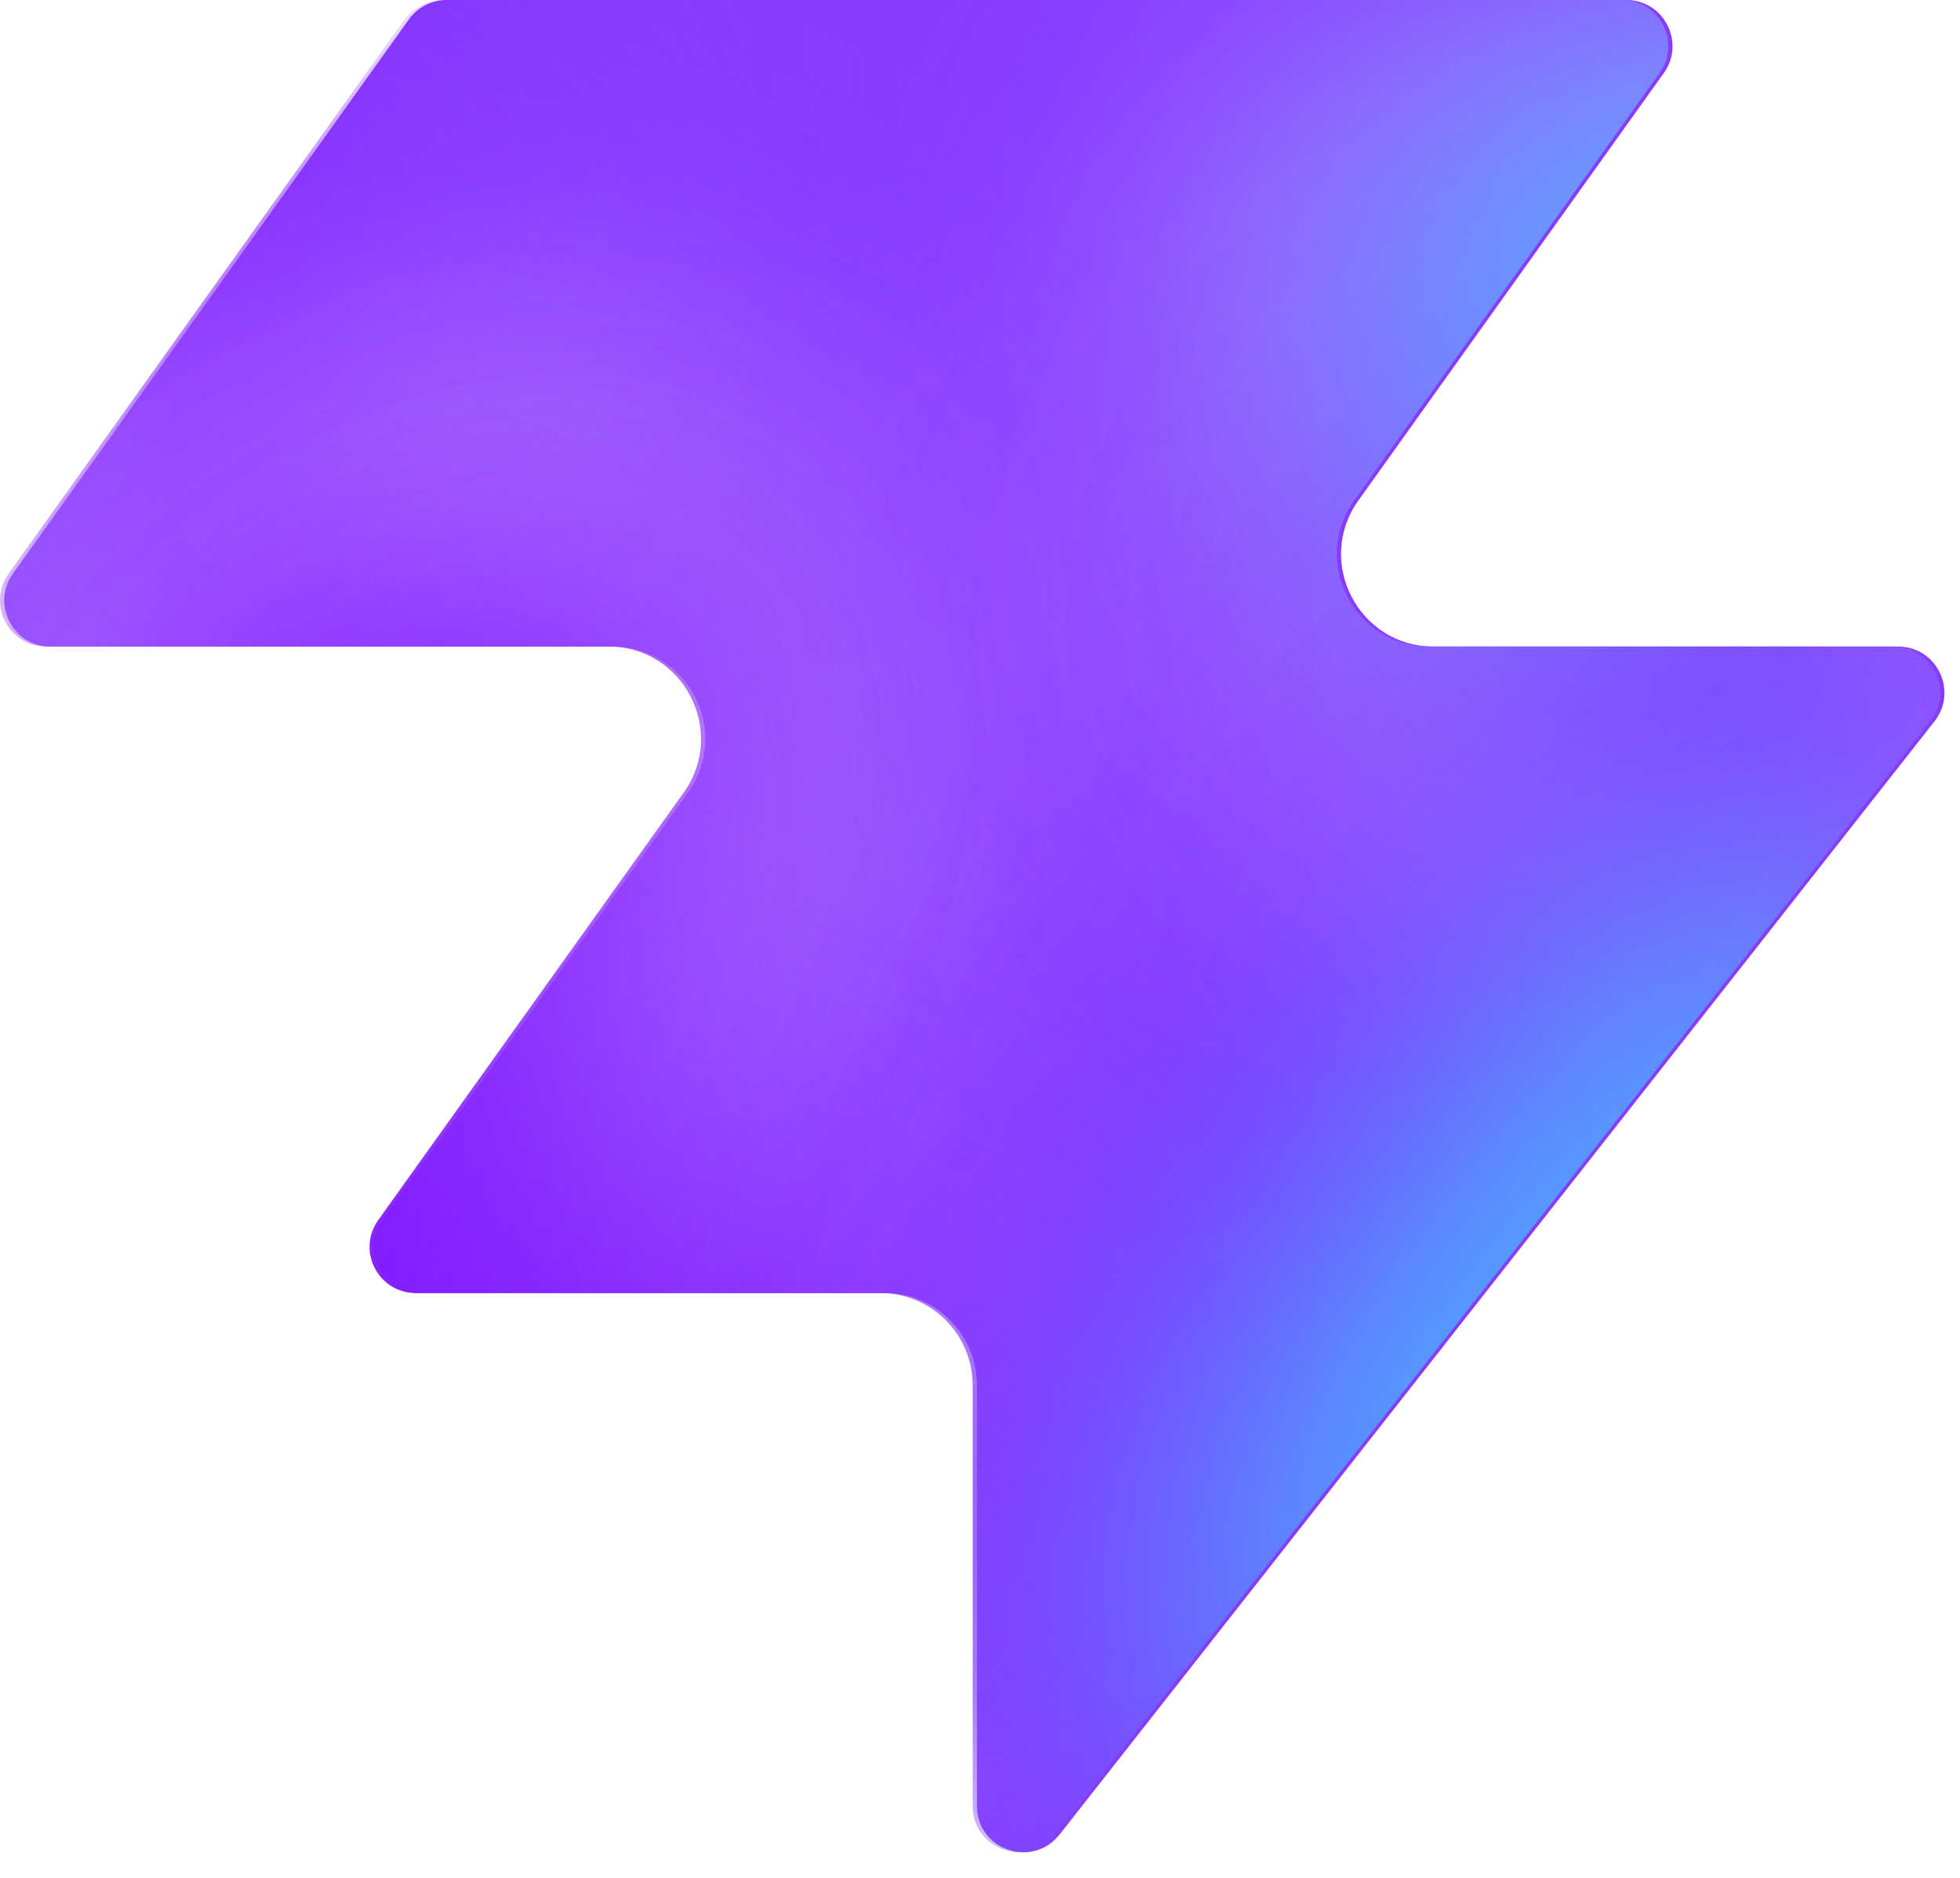
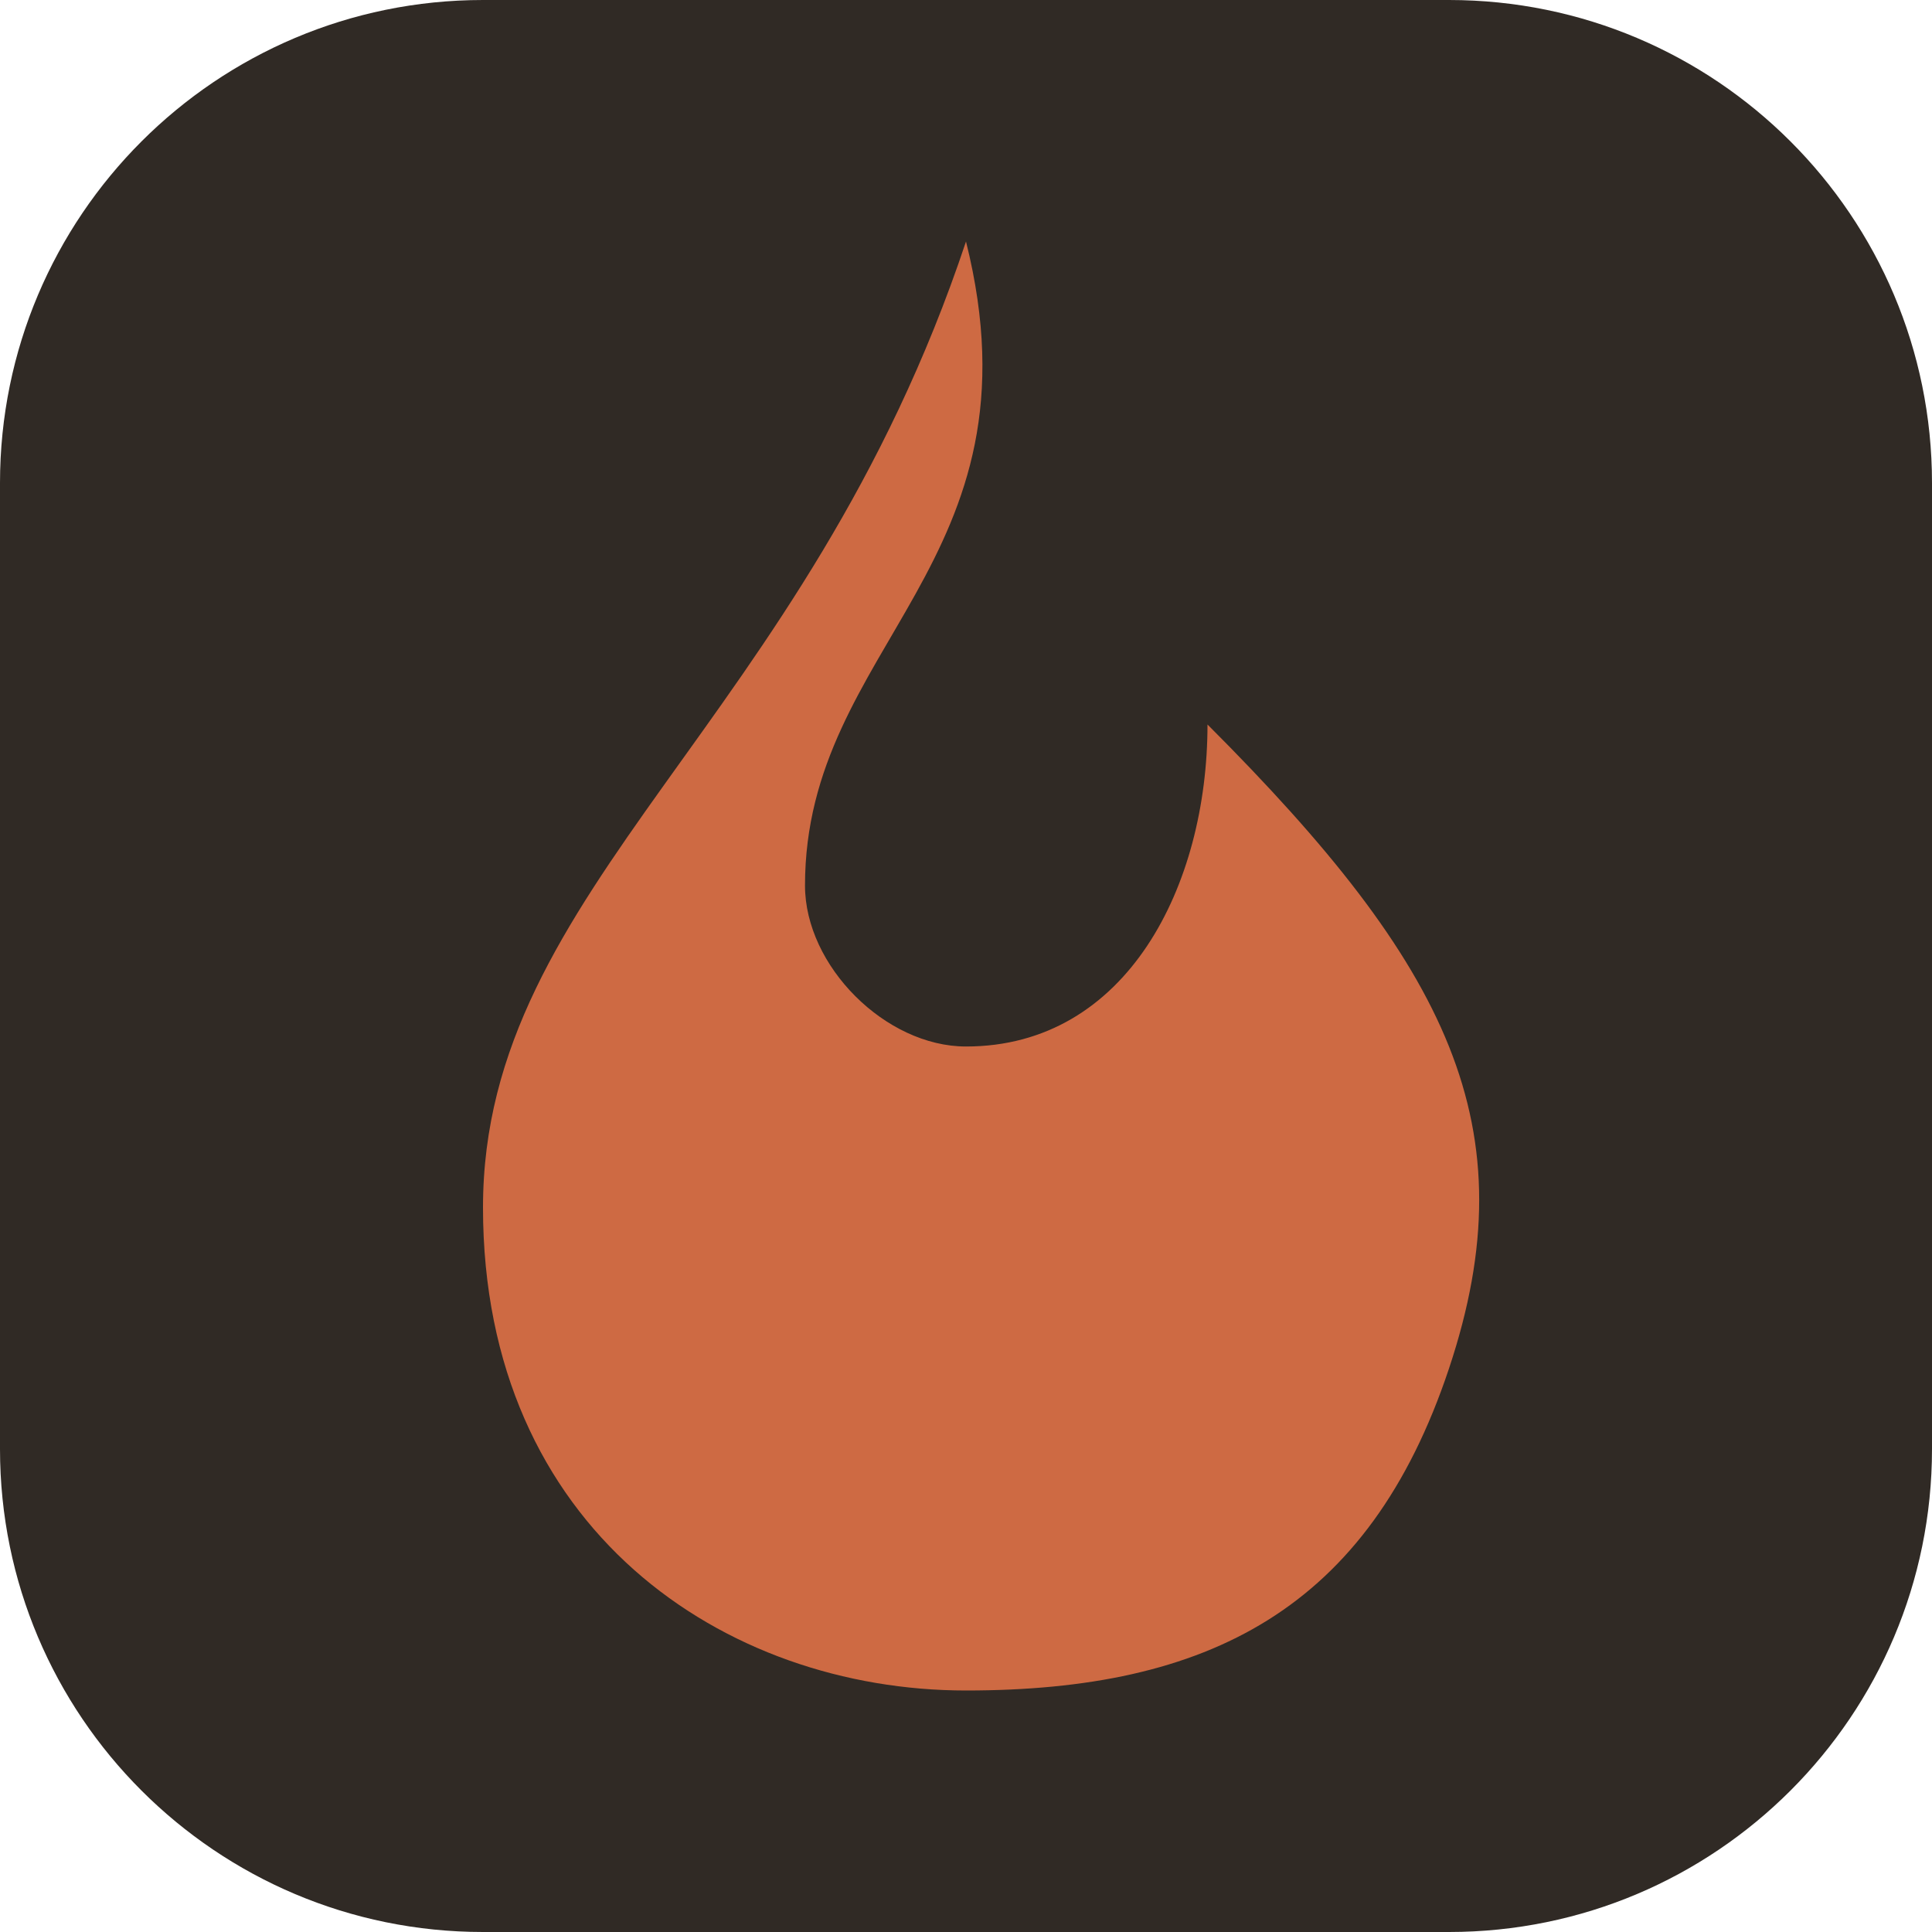
- <svg xmlns="http://www.w3.org/2000/svg" width="48" height="46" fill="none" viewBox="0 0 48 46">
-   <path fill="#863bff" d="M25.946 44.938c-.664.845-2.021.375-2.021-.698V33.937a2.26 2.26 0 0 0-2.262-2.262H10.287c-.92 0-1.456-1.04-.92-1.788l7.48-10.471c1.07-1.497 0-3.578-1.842-3.578H1.237c-.92 0-1.456-1.04-.92-1.788L10.013.474c.214-.297.556-.474.92-.474h28.894c.92 0 1.456 1.04.92 1.788l-7.48 10.471c-1.07 1.498 0 3.579 1.842 3.579h11.377c.943 0 1.473 1.088.89 1.83L25.947 44.94z" style="fill:#863bff;fill:color(display-p3 .525 .23 1);fill-opacity:1" />
-   <mask id="a" width="48" height="46" x="0" y="0" maskUnits="userSpaceOnUse" style="mask-type:alpha">
-     <path fill="#000" d="M25.842 44.938c-.664.844-2.021.375-2.021-.698V33.937a2.26 2.26 0 0 0-2.262-2.262H10.183c-.92 0-1.456-1.04-.92-1.788l7.48-10.471c1.07-1.498 0-3.579-1.842-3.579H1.133c-.92 0-1.456-1.04-.92-1.787L9.91.473c.214-.297.556-.474.92-.474h28.894c.92 0 1.456 1.04.92 1.788l-7.48 10.471c-1.07 1.498 0 3.578 1.842 3.578h11.377c.943 0 1.473 1.088.89 1.832L25.843 44.94z" style="fill:#000;fill-opacity:1" />
-   </mask>
-   <g mask="url(#a)">
-     <g filter="url(#b)">
-       <ellipse cx="5.508" cy="14.704" fill="#ede6ff" rx="5.508" ry="14.704" style="fill:#ede6ff;fill:color(display-p3 .927 .903 1);fill-opacity:1" transform="matrix(.00324 1 1 -.00324 -4.47 31.516)" />
-     </g>
-     <g filter="url(#c)">
-       <ellipse cx="10.399" cy="29.851" fill="#ede6ff" rx="10.399" ry="29.851" style="fill:#ede6ff;fill:color(display-p3 .927 .903 1);fill-opacity:1" transform="matrix(.00324 1 1 -.00324 -39.328 7.883)" />
-     </g>
-     <g filter="url(#d)">
-       <ellipse cx="5.508" cy="30.487" fill="#7e14ff" rx="5.508" ry="30.487" style="fill:#7e14ff;fill:color(display-p3 .492 .077 1);fill-opacity:1" transform="rotate(89.814 -25.913 -14.639)scale(1 -1)" />
-     </g>
-     <g filter="url(#e)">
-       <ellipse cx="5.508" cy="30.599" fill="#7e14ff" rx="5.508" ry="30.599" style="fill:#7e14ff;fill:color(display-p3 .492 .077 1);fill-opacity:1" transform="rotate(89.814 -32.644 -3.334)scale(1 -1)" />
-     </g>
-     <g filter="url(#f)">
-       <ellipse cx="5.508" cy="30.599" fill="#7e14ff" rx="5.508" ry="30.599" style="fill:#7e14ff;fill:color(display-p3 .492 .077 1);fill-opacity:1" transform="matrix(.00324 1 1 -.00324 -34.34 30.47)" />
-     </g>
-     <g filter="url(#g)">
-       <ellipse cx="14.072" cy="22.078" fill="#ede6ff" rx="14.072" ry="22.078" style="fill:#ede6ff;fill:color(display-p3 .927 .903 1);fill-opacity:1" transform="rotate(93.35 24.506 48.493)scale(-1 1)" />
-     </g>
-     <g filter="url(#h)">
-       <ellipse cx="3.47" cy="21.501" fill="#7e14ff" rx="3.47" ry="21.501" style="fill:#7e14ff;fill:color(display-p3 .492 .077 1);fill-opacity:1" transform="rotate(89.009 28.708 47.59)scale(-1 1)" />
-     </g>
-     <g filter="url(#i)">
-       <ellipse cx="3.47" cy="21.501" fill="#7e14ff" rx="3.47" ry="21.501" style="fill:#7e14ff;fill:color(display-p3 .492 .077 1);fill-opacity:1" transform="rotate(89.009 28.708 47.59)scale(-1 1)" />
-     </g>
-     <g filter="url(#j)">
-       <ellipse cx=".387" cy="8.972" fill="#7e14ff" rx="4.407" ry="29.108" style="fill:#7e14ff;fill:color(display-p3 .492 .077 1);fill-opacity:1" transform="rotate(39.51 .387 8.972)" />
-     </g>
-     <g filter="url(#k)">
-       <ellipse cx="47.523" cy="-6.092" fill="#7e14ff" rx="4.407" ry="29.108" style="fill:#7e14ff;fill:color(display-p3 .492 .077 1);fill-opacity:1" transform="rotate(37.892 47.523 -6.092)" />
-     </g>
-     <g filter="url(#l)">
-       <ellipse cx="41.412" cy="6.333" fill="#47bfff" rx="5.971" ry="9.665" style="fill:#47bfff;fill:color(display-p3 .28 .748 1);fill-opacity:1" transform="rotate(37.892 41.412 6.333)" />
-     </g>
-     <g filter="url(#m)">
-       <ellipse cx="-1.879" cy="38.332" fill="#7e14ff" rx="4.407" ry="29.108" style="fill:#7e14ff;fill:color(display-p3 .492 .077 1);fill-opacity:1" transform="rotate(37.892 -1.88 38.332)" />
-     </g>
-     <g filter="url(#n)">
-       <ellipse cx="-1.879" cy="38.332" fill="#7e14ff" rx="4.407" ry="29.108" style="fill:#7e14ff;fill:color(display-p3 .492 .077 1);fill-opacity:1" transform="rotate(37.892 -1.88 38.332)" />
-     </g>
-     <g filter="url(#o)">
-       <ellipse cx="35.651" cy="29.907" fill="#7e14ff" rx="4.407" ry="29.108" style="fill:#7e14ff;fill:color(display-p3 .492 .077 1);fill-opacity:1" transform="rotate(37.892 35.651 29.907)" />
-     </g>
-     <g filter="url(#p)">
-       <ellipse cx="38.418" cy="32.4" fill="#47bfff" rx="5.971" ry="15.297" style="fill:#47bfff;fill:color(display-p3 .28 .748 1);fill-opacity:1" transform="rotate(37.892 38.418 32.4)" />
-     </g>
-   </g>
-   <defs>
-     <filter id="b" width="60.045" height="41.654" x="-19.77" y="16.149" color-interpolation-filters="sRGB" filterUnits="userSpaceOnUse">
-       <feFlood flood-opacity="0" result="BackgroundImageFix" />
-       <feBlend in="SourceGraphic" in2="BackgroundImageFix" result="shape" />
-       <feGaussianBlur result="effect1_foregroundBlur_2002_17158" stdDeviation="7.659" />
-     </filter>
-     <filter id="c" width="90.34" height="51.437" x="-54.613" y="-7.533" color-interpolation-filters="sRGB" filterUnits="userSpaceOnUse">
-       <feFlood flood-opacity="0" result="BackgroundImageFix" />
-       <feBlend in="SourceGraphic" in2="BackgroundImageFix" result="shape" />
-       <feGaussianBlur result="effect1_foregroundBlur_2002_17158" stdDeviation="7.659" />
-     </filter>
-     <filter id="d" width="79.355" height="29.4" x="-49.64" y="2.03" color-interpolation-filters="sRGB" filterUnits="userSpaceOnUse">
-       <feFlood flood-opacity="0" result="BackgroundImageFix" />
-       <feBlend in="SourceGraphic" in2="BackgroundImageFix" result="shape" />
-       <feGaussianBlur result="effect1_foregroundBlur_2002_17158" stdDeviation="4.596" />
-     </filter>
-     <filter id="e" width="79.579" height="29.4" x="-45.045" y="20.029" color-interpolation-filters="sRGB" filterUnits="userSpaceOnUse">
-       <feFlood flood-opacity="0" result="BackgroundImageFix" />
-       <feBlend in="SourceGraphic" in2="BackgroundImageFix" result="shape" />
-       <feGaussianBlur result="effect1_foregroundBlur_2002_17158" stdDeviation="4.596" />
-     </filter>
-     <filter id="f" width="79.579" height="29.4" x="-43.513" y="21.178" color-interpolation-filters="sRGB" filterUnits="userSpaceOnUse">
-       <feFlood flood-opacity="0" result="BackgroundImageFix" />
-       <feBlend in="SourceGraphic" in2="BackgroundImageFix" result="shape" />
-       <feGaussianBlur result="effect1_foregroundBlur_2002_17158" stdDeviation="4.596" />
-     </filter>
-     <filter id="g" width="74.749" height="58.852" x="15.756" y="-17.901" color-interpolation-filters="sRGB" filterUnits="userSpaceOnUse">
-       <feFlood flood-opacity="0" result="BackgroundImageFix" />
-       <feBlend in="SourceGraphic" in2="BackgroundImageFix" result="shape" />
-       <feGaussianBlur result="effect1_foregroundBlur_2002_17158" stdDeviation="7.659" />
-     </filter>
-     <filter id="h" width="61.377" height="25.362" x="23.548" y="2.284" color-interpolation-filters="sRGB" filterUnits="userSpaceOnUse">
-       <feFlood flood-opacity="0" result="BackgroundImageFix" />
-       <feBlend in="SourceGraphic" in2="BackgroundImageFix" result="shape" />
-       <feGaussianBlur result="effect1_foregroundBlur_2002_17158" stdDeviation="4.596" />
-     </filter>
-     <filter id="i" width="61.377" height="25.362" x="23.548" y="2.284" color-interpolation-filters="sRGB" filterUnits="userSpaceOnUse">
-       <feFlood flood-opacity="0" result="BackgroundImageFix" />
-       <feBlend in="SourceGraphic" in2="BackgroundImageFix" result="shape" />
-       <feGaussianBlur result="effect1_foregroundBlur_2002_17158" stdDeviation="4.596" />
-     </filter>
-     <filter id="j" width="56.045" height="63.649" x="-27.636" y="-22.853" color-interpolation-filters="sRGB" filterUnits="userSpaceOnUse">
-       <feFlood flood-opacity="0" result="BackgroundImageFix" />
-       <feBlend in="SourceGraphic" in2="BackgroundImageFix" result="shape" />
-       <feGaussianBlur result="effect1_foregroundBlur_2002_17158" stdDeviation="4.596" />
-     </filter>
-     <filter id="k" width="54.814" height="64.646" x="20.116" y="-38.415" color-interpolation-filters="sRGB" filterUnits="userSpaceOnUse">
-       <feFlood flood-opacity="0" result="BackgroundImageFix" />
-       <feBlend in="SourceGraphic" in2="BackgroundImageFix" result="shape" />
-       <feGaussianBlur result="effect1_foregroundBlur_2002_17158" stdDeviation="4.596" />
-     </filter>
-     <filter id="l" width="33.541" height="35.313" x="24.641" y="-11.323" color-interpolation-filters="sRGB" filterUnits="userSpaceOnUse">
-       <feFlood flood-opacity="0" result="BackgroundImageFix" />
-       <feBlend in="SourceGraphic" in2="BackgroundImageFix" result="shape" />
-       <feGaussianBlur result="effect1_foregroundBlur_2002_17158" stdDeviation="4.596" />
-     </filter>
-     <filter id="m" width="54.814" height="64.646" x="-29.286" y="6.009" color-interpolation-filters="sRGB" filterUnits="userSpaceOnUse">
-       <feFlood flood-opacity="0" result="BackgroundImageFix" />
-       <feBlend in="SourceGraphic" in2="BackgroundImageFix" result="shape" />
-       <feGaussianBlur result="effect1_foregroundBlur_2002_17158" stdDeviation="4.596" />
-     </filter>
-     <filter id="n" width="54.814" height="64.646" x="-29.286" y="6.009" color-interpolation-filters="sRGB" filterUnits="userSpaceOnUse">
-       <feFlood flood-opacity="0" result="BackgroundImageFix" />
-       <feBlend in="SourceGraphic" in2="BackgroundImageFix" result="shape" />
-       <feGaussianBlur result="effect1_foregroundBlur_2002_17158" stdDeviation="4.596" />
-     </filter>
-     <filter id="o" width="54.814" height="64.646" x="8.244" y="-2.416" color-interpolation-filters="sRGB" filterUnits="userSpaceOnUse">
-       <feFlood flood-opacity="0" result="BackgroundImageFix" />
-       <feBlend in="SourceGraphic" in2="BackgroundImageFix" result="shape" />
-       <feGaussianBlur result="effect1_foregroundBlur_2002_17158" stdDeviation="4.596" />
-     </filter>
-     <filter id="p" width="39.409" height="43.623" x="18.713" y="10.588" color-interpolation-filters="sRGB" filterUnits="userSpaceOnUse">
-       <feFlood flood-opacity="0" result="BackgroundImageFix" />
-       <feBlend in="SourceGraphic" in2="BackgroundImageFix" result="shape" />
-       <feGaussianBlur result="effect1_foregroundBlur_2002_17158" stdDeviation="4.596" />
-     </filter>
-   </defs>
+ <svg xmlns="http://www.w3.org/2000/svg" width="48" height="48" viewBox="0 0 24 24" fill="none">
+   <rect width="24" height="24" rx="6" fill="#302a25" />
+   <path d="M12 3c1 4-2 5-2 8 0 1 1 2 2 2 2 0 3-2 3-4 3 3 4 5 3 8-1 3-3 4-6 4s-6-2-6-6c0-4 4-6 6-12Z" fill="#ce6a43" />
</svg>
